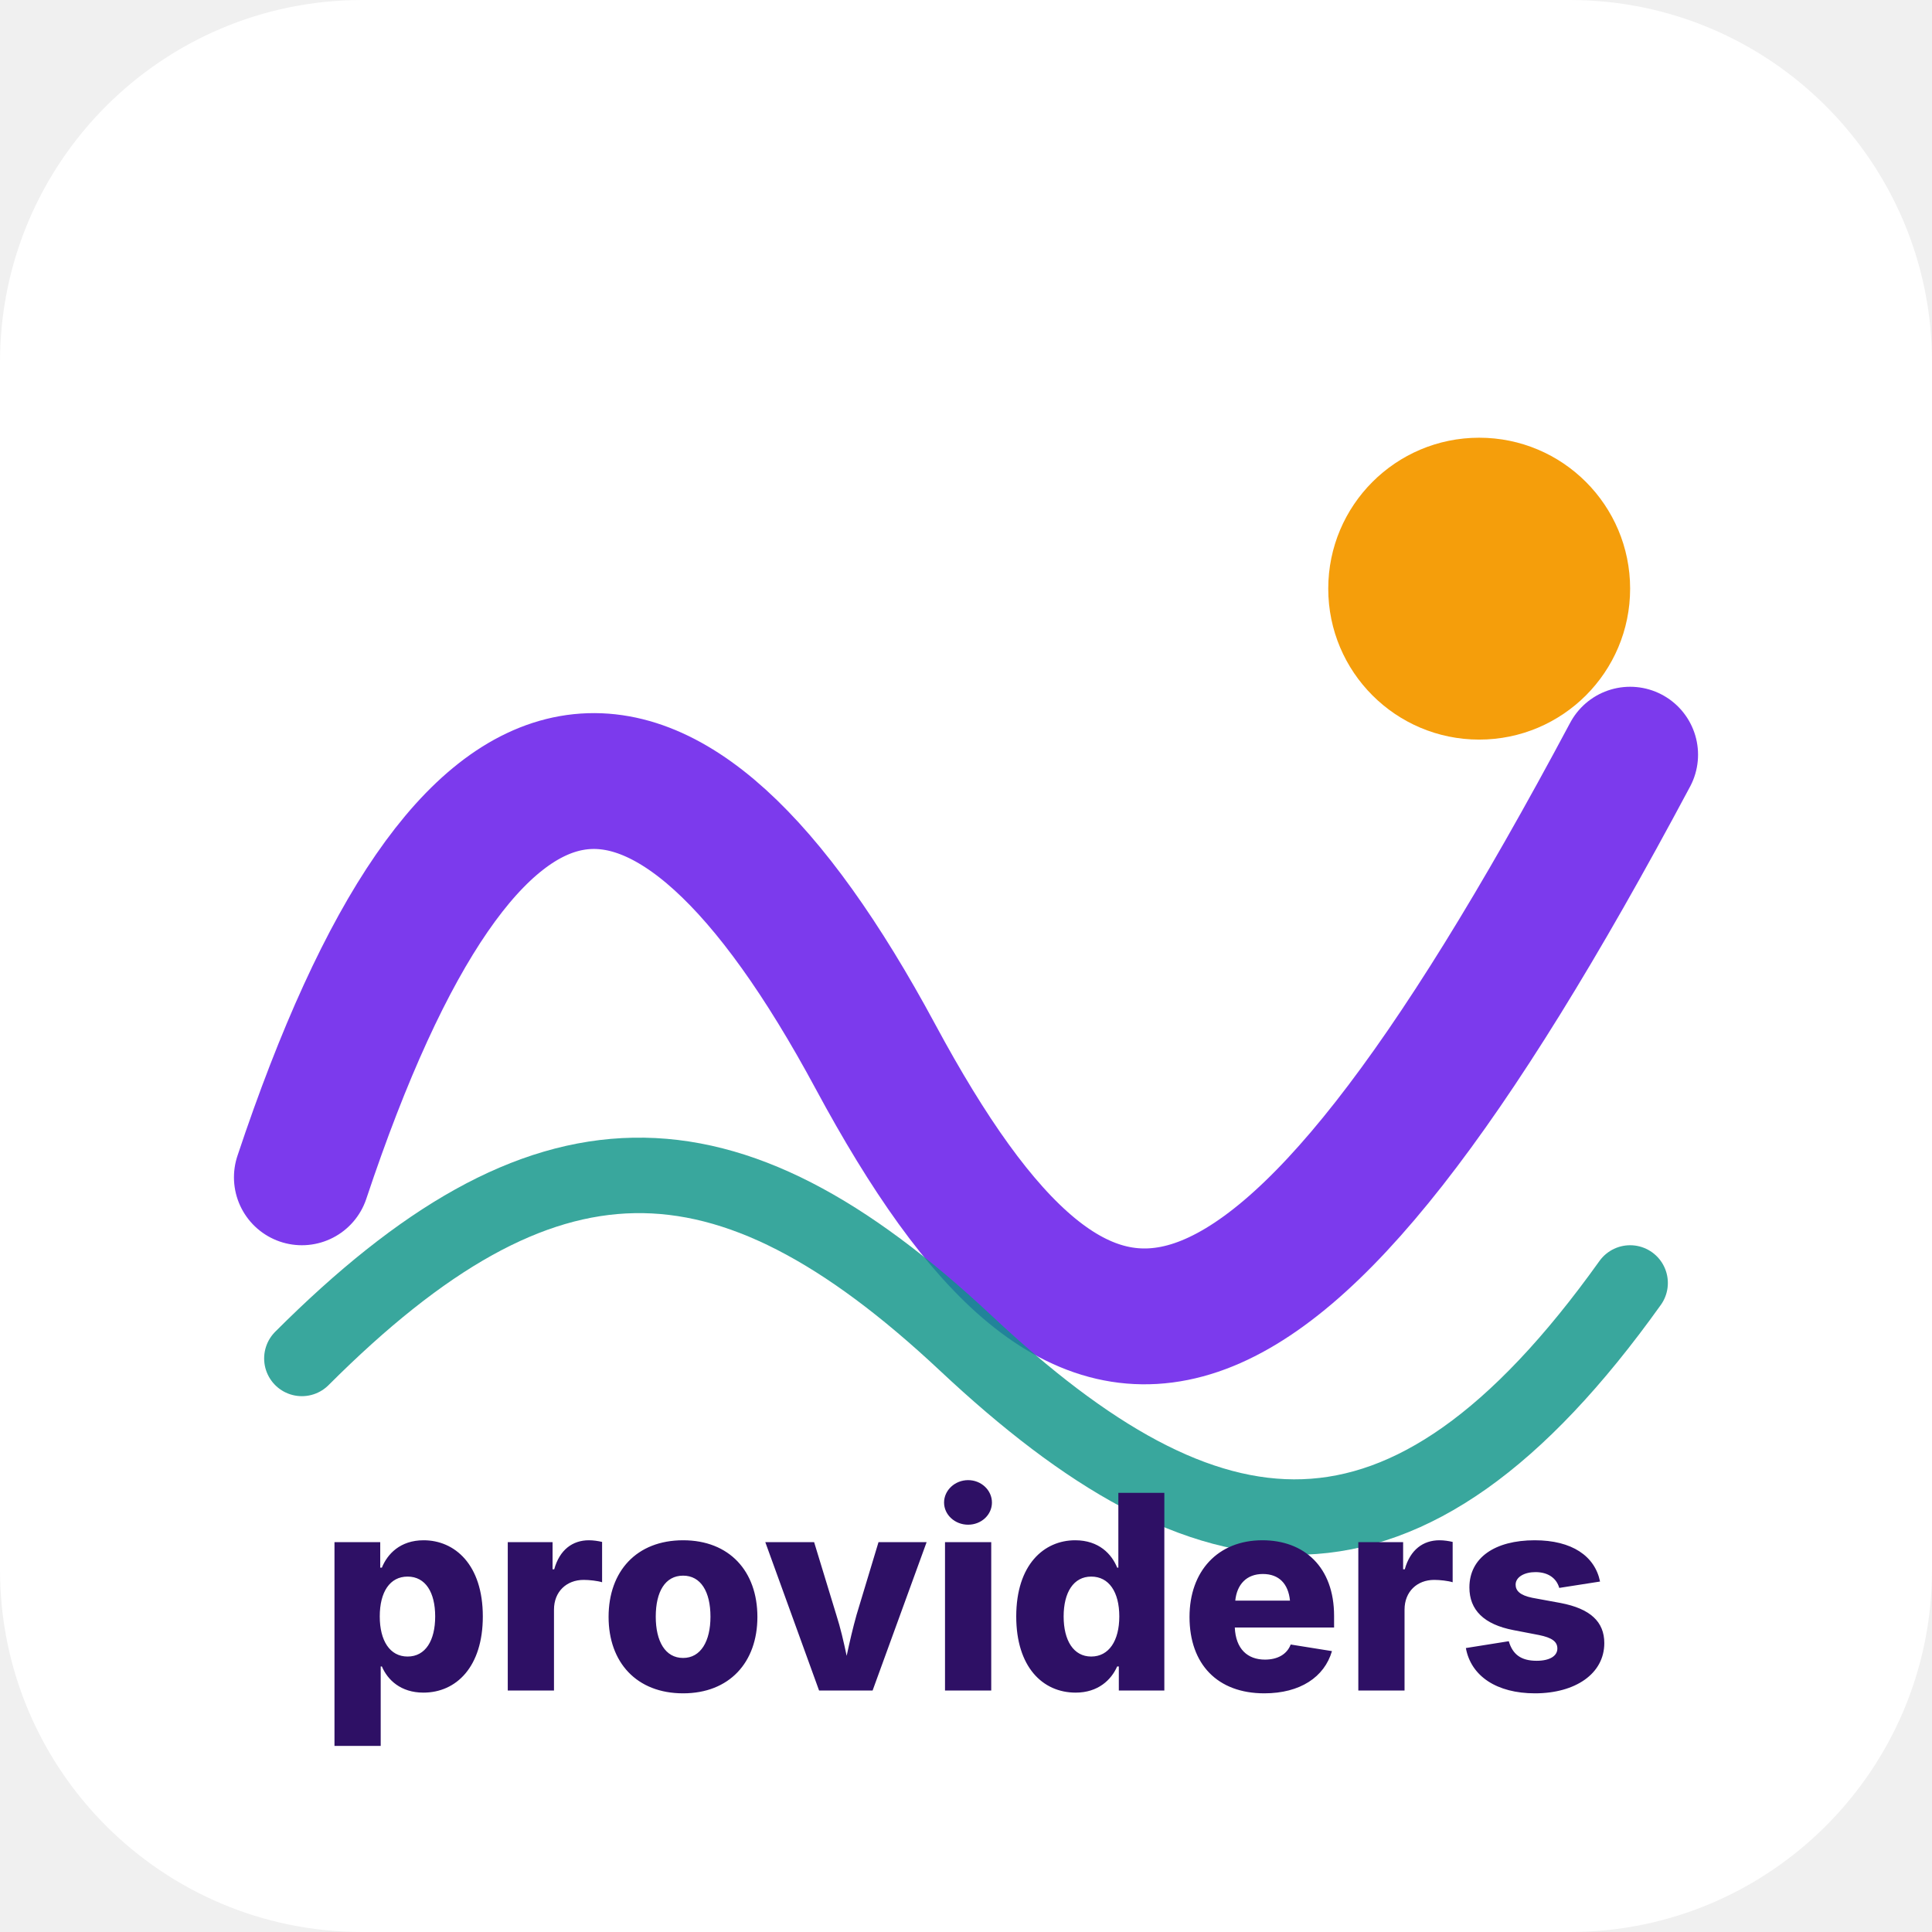
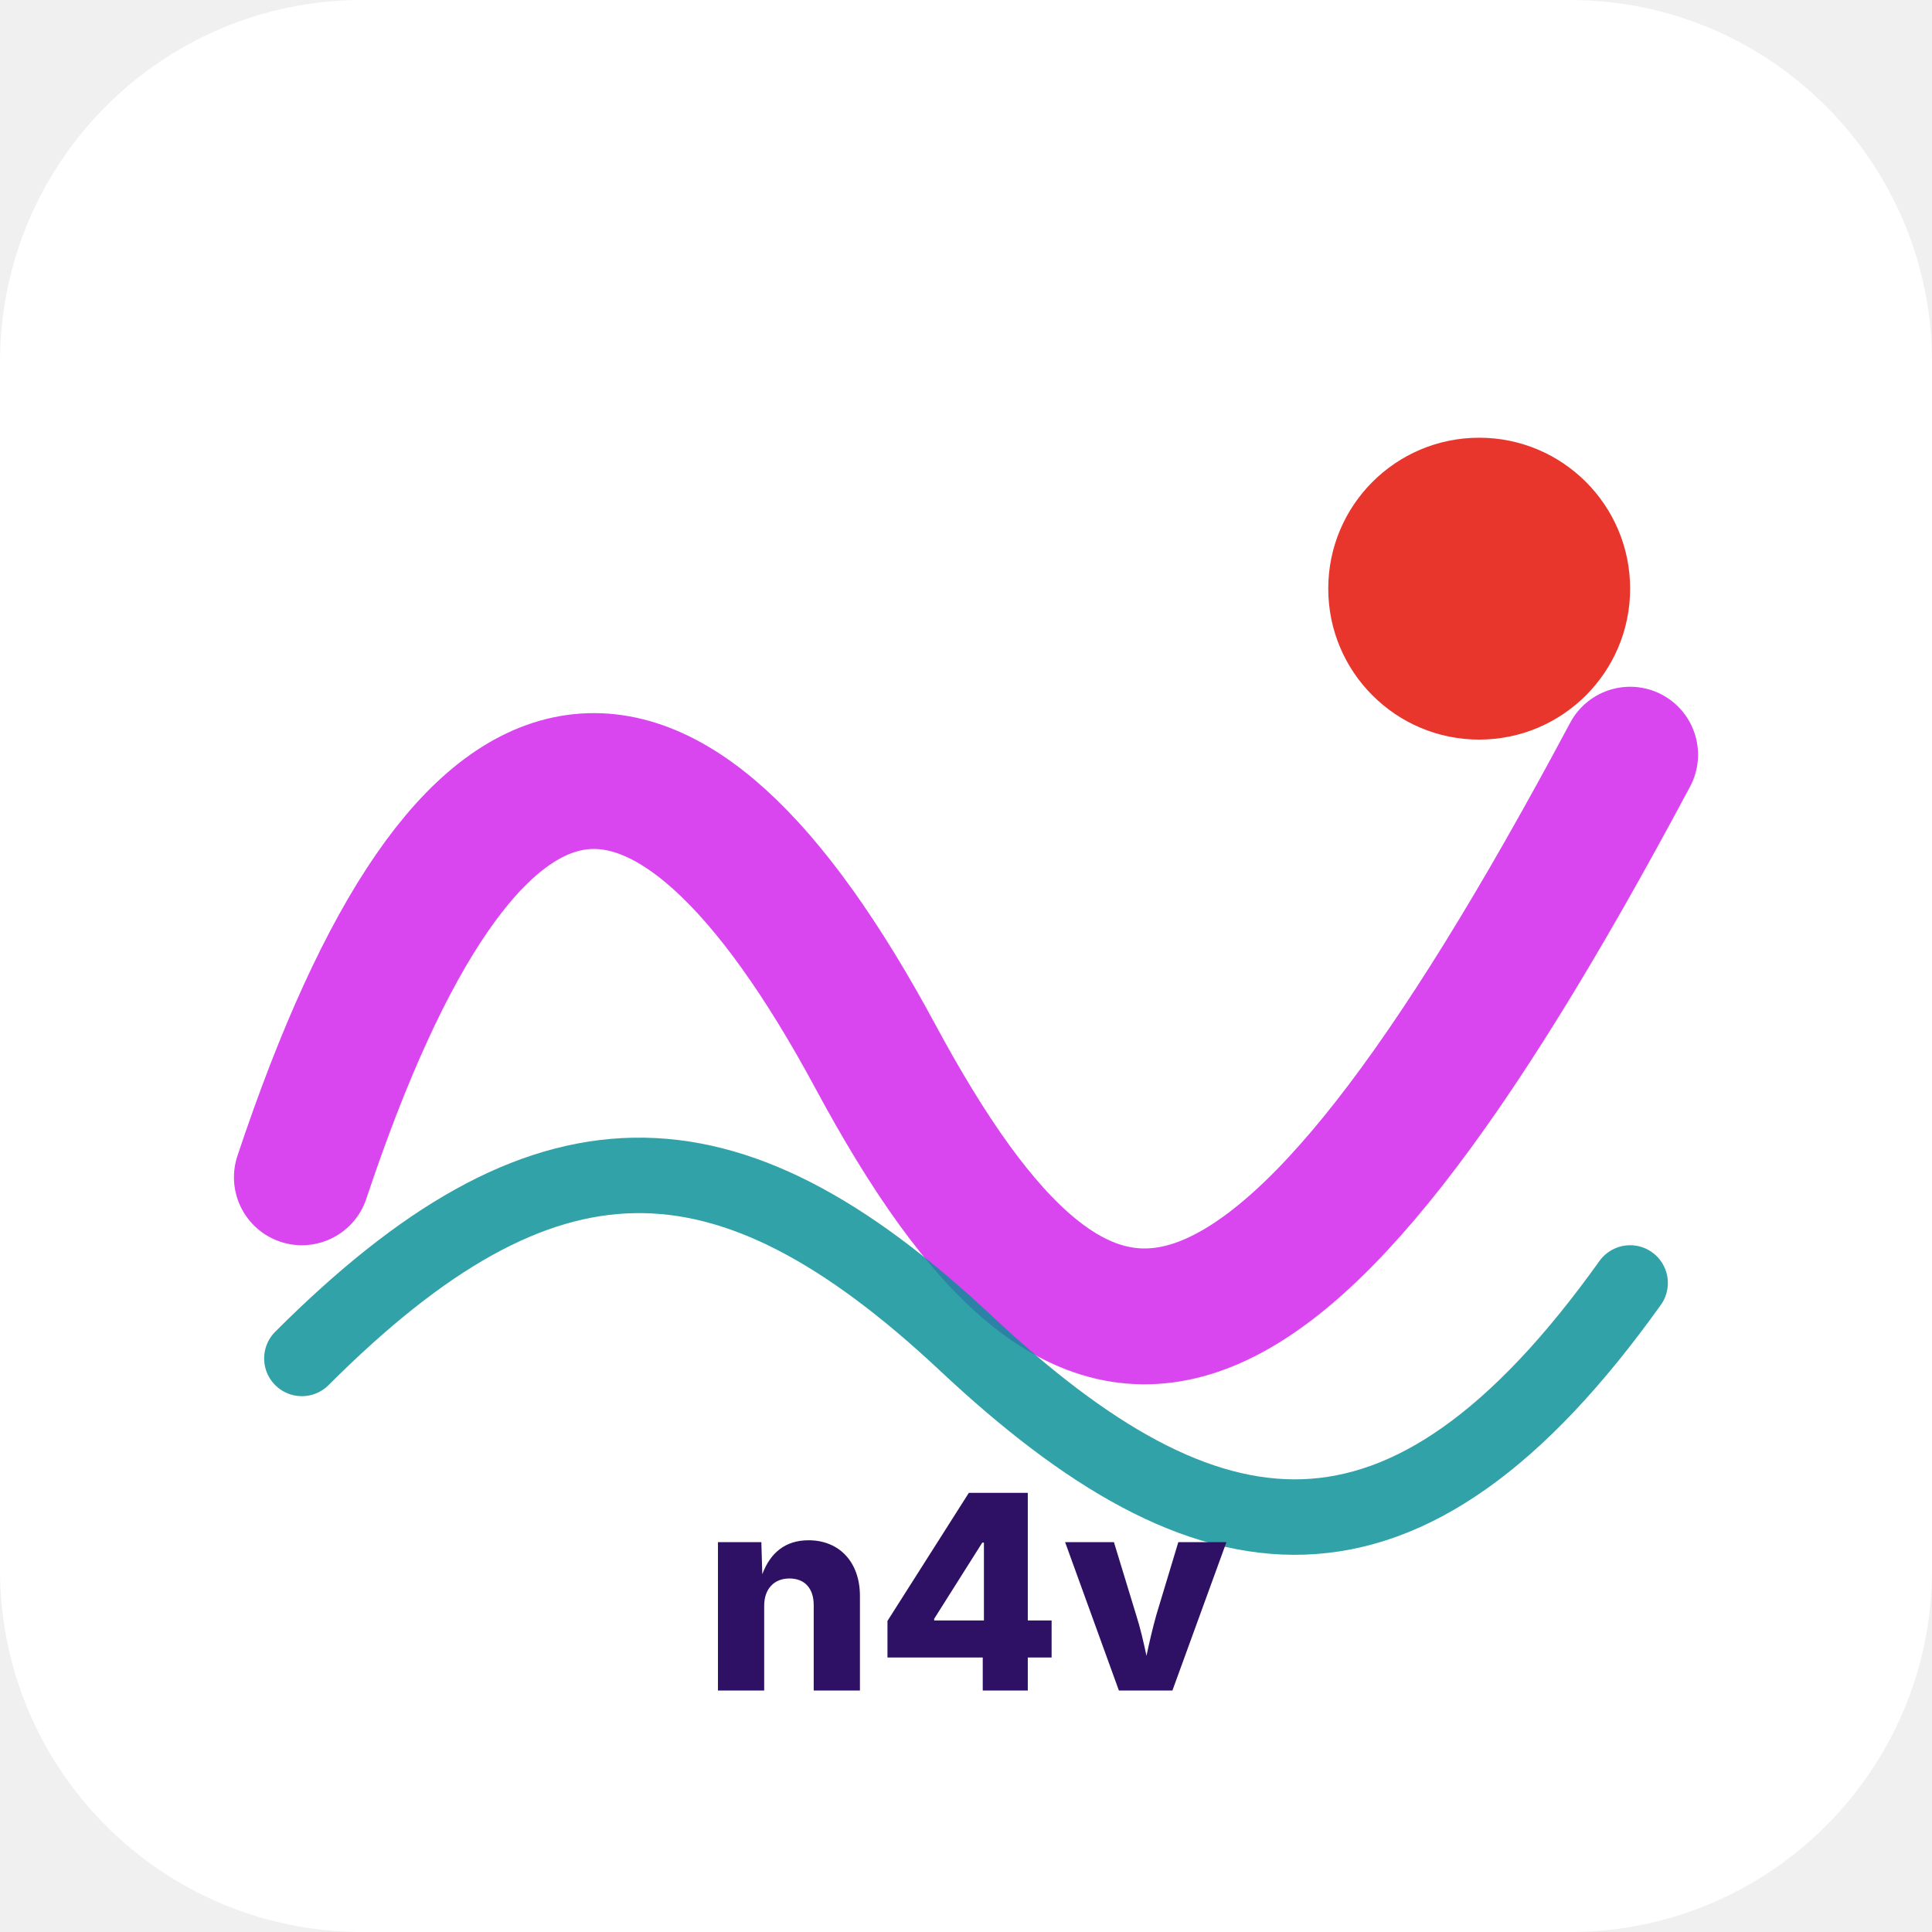
<svg xmlns="http://www.w3.org/2000/svg" viewBox="0 0 128 128" role="img" aria-labelledby="nirs4all-providers-icon-title">
  <rect width="128" height="128" rx="24" fill="#ffffff" />
-   <path d="M20 78C31 45 44 44 58 70s26 25 50-20" fill="none" stroke="#7c3aed" stroke-width="9" stroke-linecap="round" />
-   <path d="M20 90C36 74 48 74 64 89s29 17 44-4" fill="none" stroke="#0d9488" stroke-width="5" stroke-linecap="round" opacity=".82" />
-   <circle cx="98" cy="39" r="10" fill="#f59e0b" />
-   <text x="64" y="112" fill="#2e1065" font-family="Inter, Arial, sans-serif" font-size="18" font-weight="800" text-anchor="middle">providers</text>
+   <path d="M20 78C31 45 44 44 58 70s26 25 50-20" fill="none" stroke="#D946EF" stroke-width="9" stroke-linecap="round" />
+   <path d="M20 90C36 74 48 74 64 89s29 17 44-4" fill="none" stroke="#058E96" stroke-width="5" stroke-linecap="round" opacity=".82" />
+   <circle cx="98" cy="39" r="10" fill="#E9362D" />
+   <text x="64" y="112" fill="#2e1065" font-family="Inter, Arial, sans-serif" font-size="18" font-weight="800" text-anchor="middle">n4v</text>
</svg>
